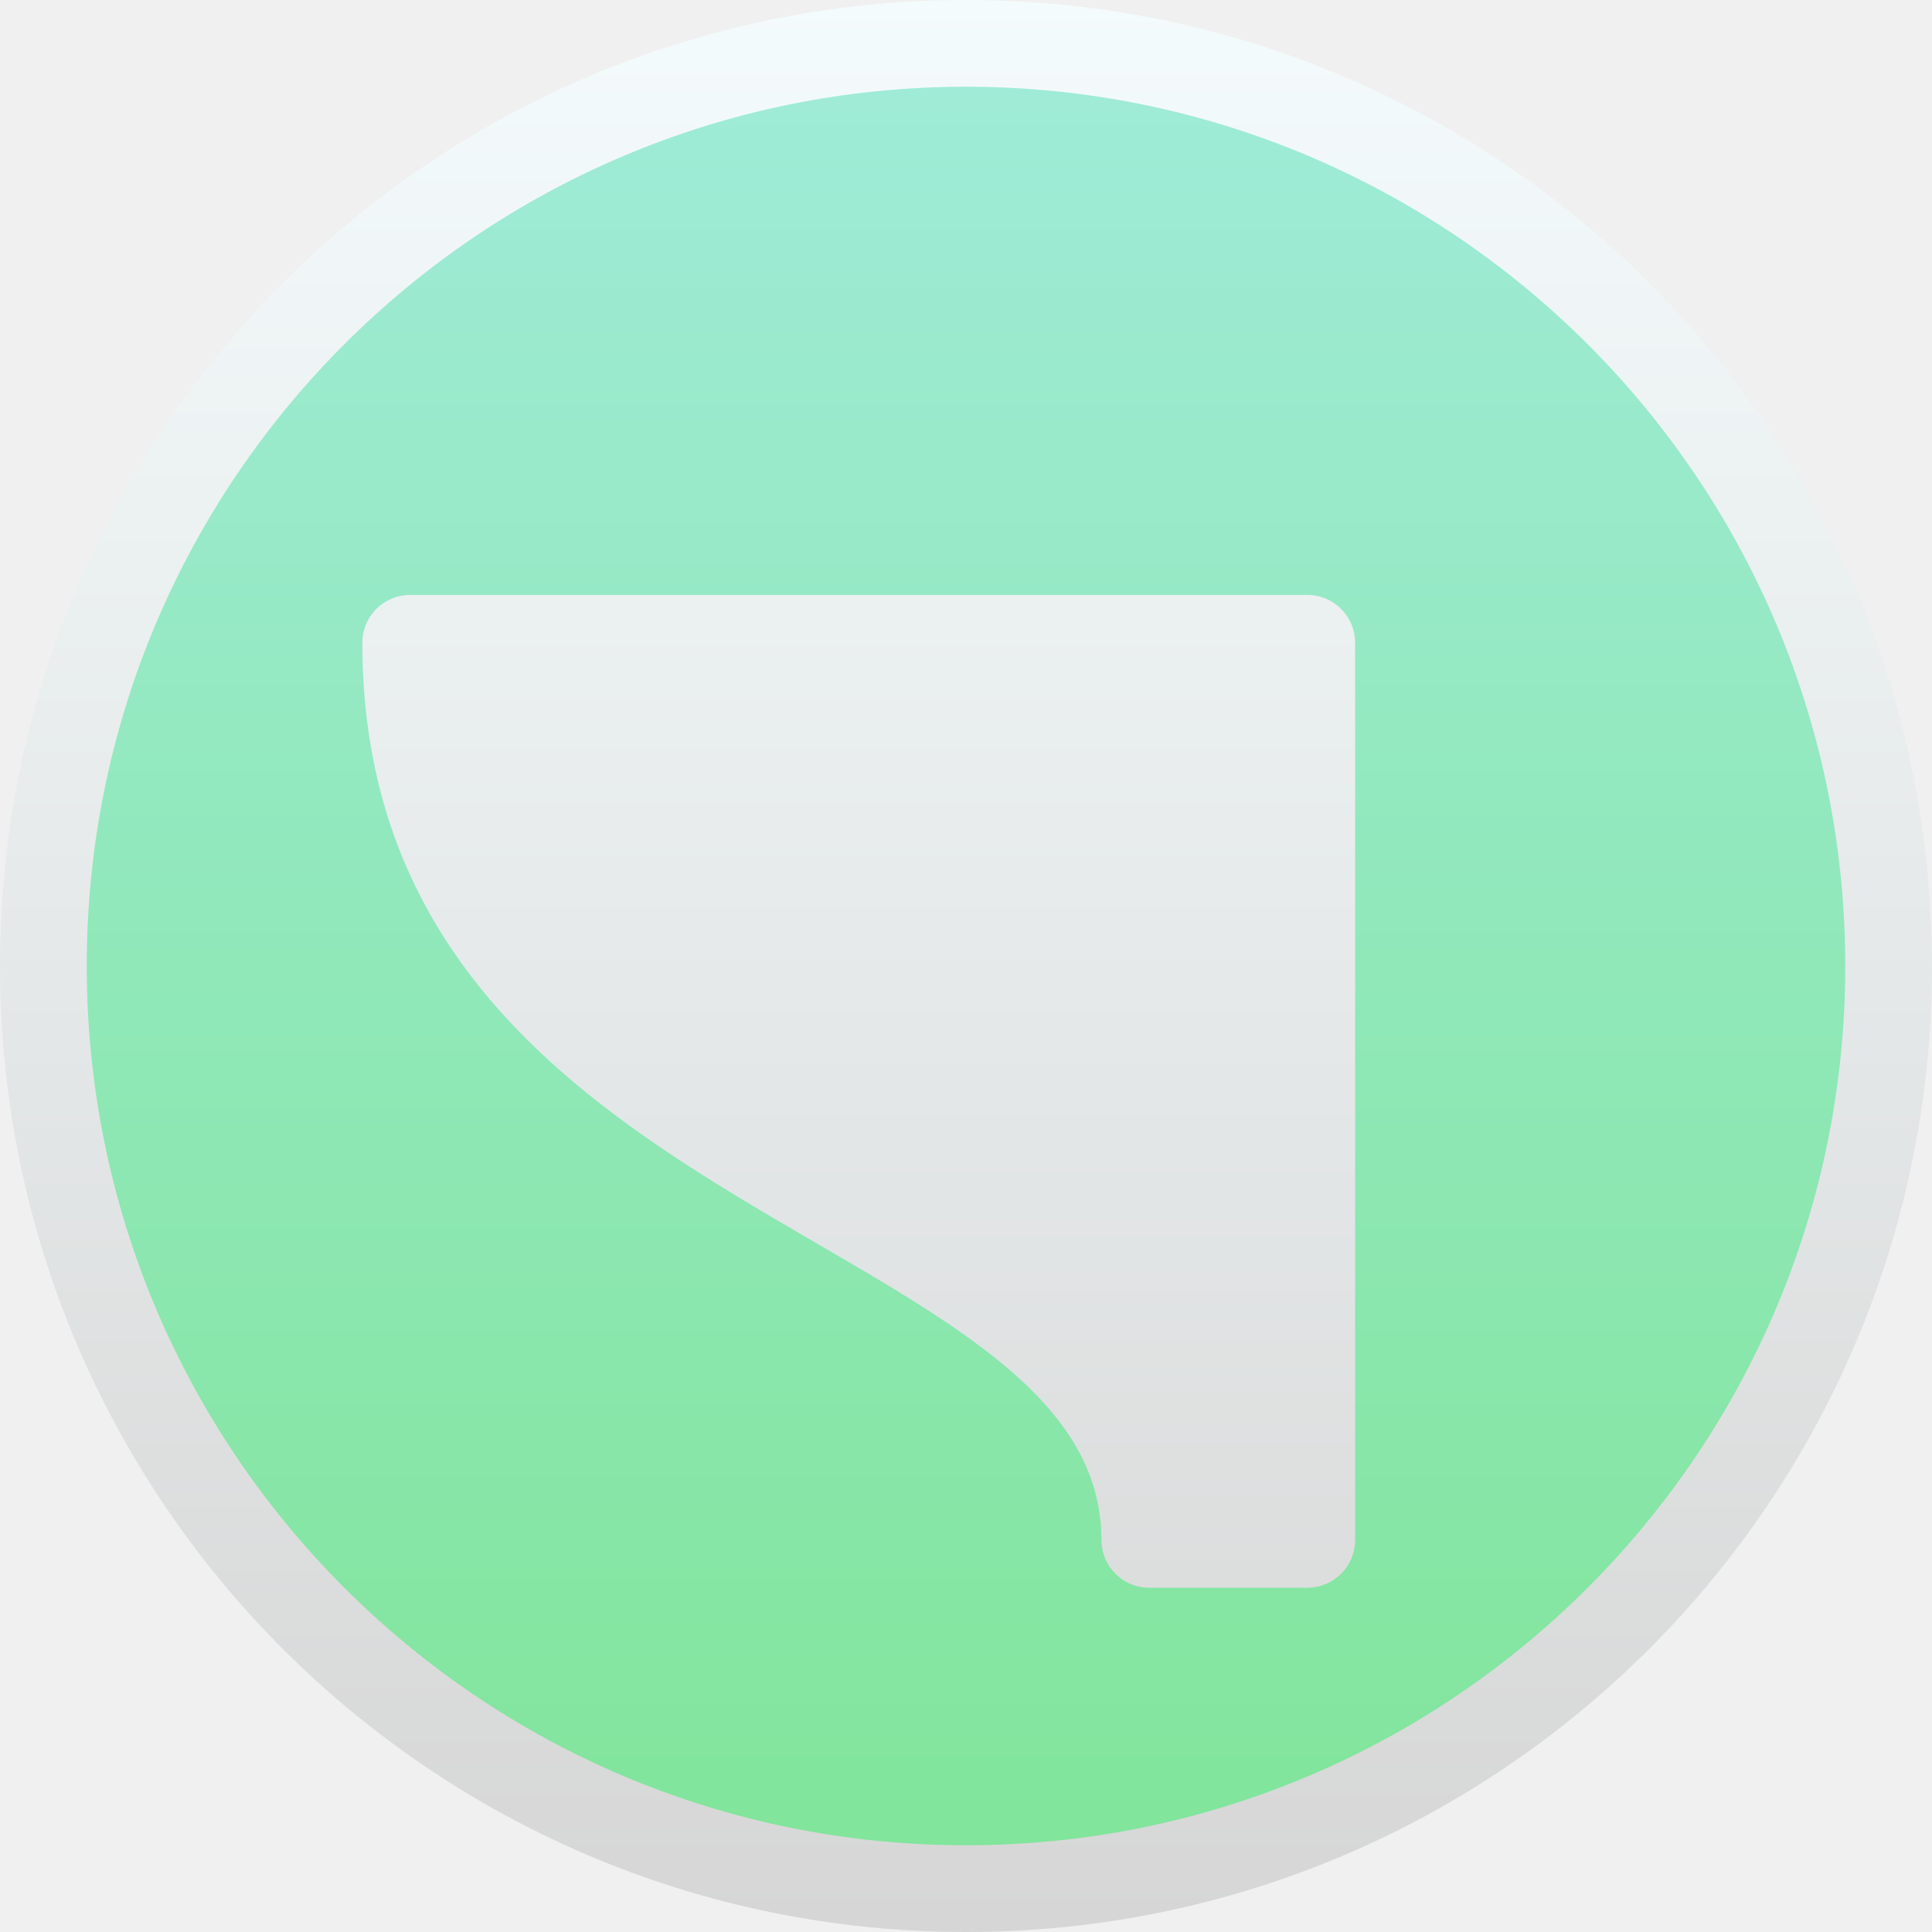
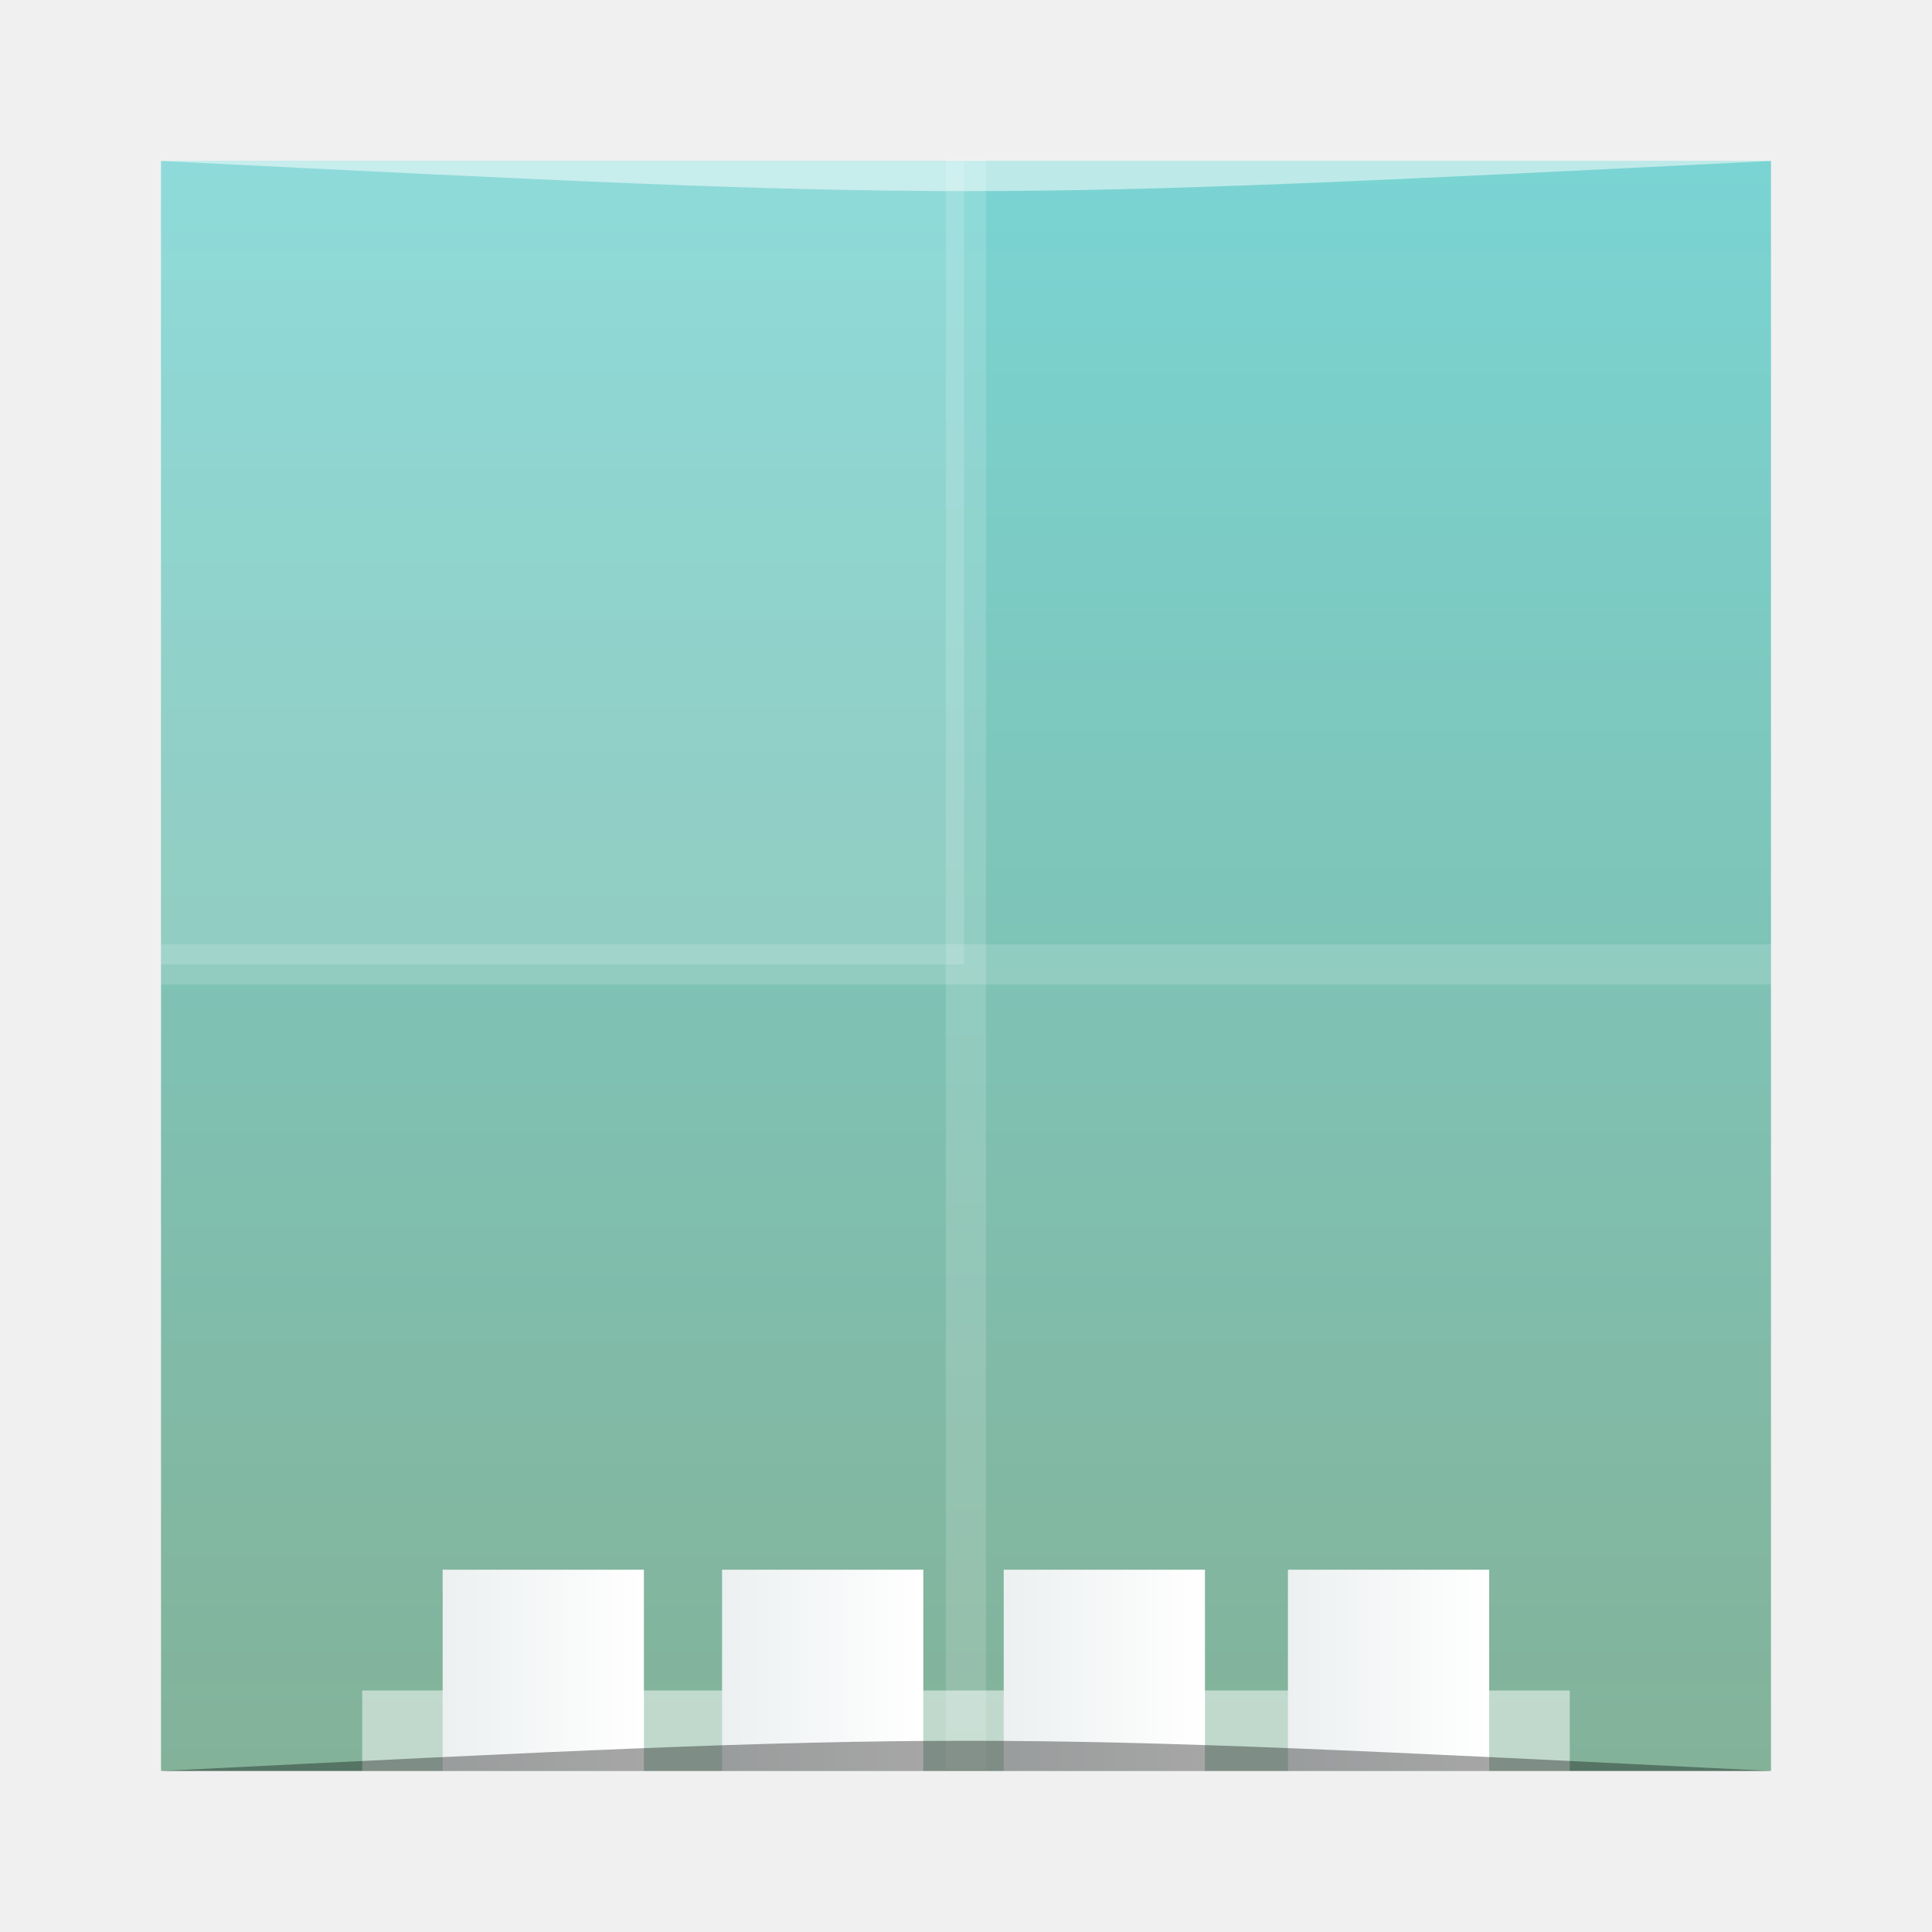
- <svg xmlns="http://www.w3.org/2000/svg" xmlns:xlink="http://www.w3.org/1999/xlink" width="200" height="200" id="svg2" version="1.1">
+ <svg xmlns="http://www.w3.org/2000/svg" xmlns:xlink="http://www.w3.org/1999/xlink" width="48" height="48" id="svg2" version="1.1" viewBox="0 0 13.547 13.547">
  <defs id="defs4">
-     <linearGradient id="linearGradient5030">
-       <stop id="stop5032" offset="0" style="stop-color:#2b2b2b;stop-opacity:1;" />
-       <stop id="stop5034" offset="1" style="stop-color:#676767;stop-opacity:1;" />
+     <linearGradient id="linearGradient3797">
+       <stop style="stop-color:#ecf0f1;stop-opacity:1;" offset="0" id="stop3799" />
+       <stop style="stop-color:#ffffff;stop-opacity:1;" offset="1" id="stop3801" />
    </linearGradient>
-     <linearGradient id="linearGradient4829">
-       <stop style="stop-color:#f4fbfc;stop-opacity:1;" offset="0" id="stop4831" />
-       <stop style="stop-color:#d6d6d6;stop-opacity:1;" offset="1" id="stop4833" />
+     <linearGradient xlink:href="#linearGradient4152" id="linearGradient4158" x1="414.571" y1="541.798" x2="414.571" y2="489.798" gradientUnits="userSpaceOnUse" />
+     <linearGradient id="linearGradient4152">
+       <stop style="stop-color:#83b299;stop-opacity:1" offset="0" id="stop4154" />
+       <stop style="stop-color:#7ad4d3;stop-opacity:1" offset="1" id="stop4156" />
    </linearGradient>
-     <clipPath clipPathUnits="userSpaceOnUse" id="clipPath4282">
-       <rect style="color:#000000;fill:#4d4d4d;fill-opacity:1;fill-rule:nonzero;stroke:none;stroke-width:9.134;marker:none;visibility:visible;display:inline;overflow:visible;enable-background:accumulate" id="rect4284" width="246.875" height="234.375" x="462.5" y="1646.112" ry="17" rx="17" />
-     </clipPath>
-     <linearGradient xlink:href="#linearGradient4829" id="linearGradient4835" x1="102.298" y1="-0.427" x2="102.298" y2="199.165" gradientUnits="userSpaceOnUse" />
-     <linearGradient xlink:href="#linearGradient5423" id="linearGradient5429" x1="408.662" y1="44.604" x2="408.662" y2="562.05" gradientUnits="userSpaceOnUse" />
-     <linearGradient id="linearGradient5423">
-       <stop style="stop-color:#9febd7;stop-opacity:1;" offset="0" id="stop5425" />
-       <stop style="stop-color:#81e59b;stop-opacity:1;" offset="1" id="stop5427" />
-     </linearGradient>
-     <linearGradient xlink:href="#linearGradient5423" id="linearGradient5473" x1="99.036" y1="-0.505" x2="99.036" y2="199.84" gradientUnits="userSpaceOnUse" />
-     <linearGradient xlink:href="#linearGradient5030" id="linearGradient4994" x1="99.609" y1="852.362" x2="99.609" y2="1052.362" gradientUnits="userSpaceOnUse" gradientTransform="translate(0.390625,-4.296875)" />
-     <linearGradient xlink:href="#linearGradient5030" id="linearGradient5009" x1="102.737" y1="878.975" x2="102.737" y2="1078.975" gradientUnits="userSpaceOnUse" />
-     <linearGradient xlink:href="#linearGradient4829" id="linearGradient5047" x1="96.885" y1="852.362" x2="96.885" y2="1052.362" gradientUnits="userSpaceOnUse" gradientTransform="translate(5.46875,4.6875)" />
+     <linearGradient gradientTransform="matrix(0.194636,0,0,0.2170937,-74.30647,178.2502)" y2="489.798" x2="414.571" y1="541.798" x1="414.571" gradientUnits="userSpaceOnUse" id="linearGradient3793" xlink:href="#linearGradient4152" />
+     <linearGradient xlink:href="#linearGradient3797" id="linearGradient3803" x1="9.031" y1="295.166" x2="10.442" y2="295.166" gradientUnits="userSpaceOnUse" />
+     <linearGradient xlink:href="#linearGradient3797" id="linearGradient3805" x1="7.038" y1="295.166" x2="8.449" y2="295.166" gradientUnits="userSpaceOnUse" />
+     <linearGradient xlink:href="#linearGradient3797" id="linearGradient3807" x1="3.104" y1="295.166" x2="4.516" y2="295.166" gradientUnits="userSpaceOnUse" />
+     <linearGradient xlink:href="#linearGradient3797" id="linearGradient3809" x1="5.063" y1="295.166" x2="6.474" y2="295.166" gradientUnits="userSpaceOnUse" />
  </defs>
-   <g id="layer1" transform="translate(0,-852.3622)">
-     <path style="color:#000000;fill:url(#linearGradient4835);fill-opacity:1;fill-rule:nonzero;stroke:none;stroke-width:9.134;marker:none;visibility:visible;display:inline;overflow:visible;enable-background:accumulate" id="path4188" d="m 200,100 a 100,100 0 1 1 -200,0 100,100 0 1 1 200,0 z" transform="translate(0,852.3622)" />
-     <path style="color:#000000;fill:url(#linearGradient5473);fill-opacity:1;fill-rule:nonzero;stroke:none;stroke-width:9.134;marker:none;visibility:visible;display:inline;overflow:visible;enable-background:accumulate" id="path4188-6" d="m 200,100 a 100,100 0 1 1 -200,0 100,100 0 1 1 200,0 z" transform="matrix(0.9102041,0,0,0.9102041,8.979592,861.3418)" />
-     <path style="color:#000000;fill:url(#linearGradient5047);fill-opacity:1;fill-rule:nonzero;stroke:none;stroke-width:1.5;marker:none;visibility:visible;display:inline;overflow:visible;enable-background:accumulate" d="m 42.463,913.95 92.865,0 c 2.744,0 4.954,2.209 4.954,4.954 l 0,92.865 c 0,2.744 -2.209,4.954 -4.954,4.954 l -16.354,0 c -2.744,0 -4.954,-2.209 -4.954,-4.954 0,-32.099 -76.511,-32.64 -76.511,-92.865 0,-2.744 2.209,-4.954 4.954,-4.954 z" id="rect5038" />
+   <g id="layer1" transform="translate(0,-283.4533)">
+     <circle style="fill:none;fill-opacity:1;fill-rule:evenodd;stroke:none" id="path3262" cx="0.564" cy="290.227" r="0.564" d="m 1.129,290.227 c 0,0.312 -0.253,0.564 -0.564,0.564 C 0.253,290.791 0,290.538 0,290.227 c 0,-0.312 0.253,-0.564 0.564,-0.564 0.312,0 0.564,0.253 0.564,0.564 z" />
+     <circle r="0.564" cy="290.227" cx="12.982" id="circle3264" style="fill:none;fill-opacity:1;fill-rule:evenodd;stroke:none" d="m 13.547,290.227 c 0,0.312 -0.253,0.564 -0.564,0.564 -0.312,0 -0.564,-0.253 -0.564,-0.564 0,-0.312 0.253,-0.564 0.564,-0.564 0.312,0 0.564,0.253 0.564,0.564 z" />
+     <circle r="0.564" cy="6.773" cx="-296.436" id="circle3266" style="fill:none;fill-opacity:1;fill-rule:evenodd;stroke:none" transform="matrix(0,-1,1,0,0,0)" d="m -295.871,6.773 c 0,0.312 -0.253,0.564 -0.564,0.564 -0.312,0 -0.564,-0.253 -0.564,-0.564 0,-0.312 0.253,-0.564 0.564,-0.564 0.312,0 0.564,0.253 0.564,0.564 z" />
+     <circle style="fill:none;fill-opacity:1;fill-rule:evenodd;stroke:none" id="circle3268" cx="-284.018" cy="6.773" r="0.564" transform="matrix(0,-1,1,0,0,0)" d="m -283.453,6.773 c 0,0.312 -0.253,0.564 -0.564,0.564 -0.312,0 -0.564,-0.253 -0.564,-0.564 0,-0.312 0.253,-0.564 0.564,-0.564 0.312,0 0.564,0.253 0.564,0.564 z" />
+     <rect style="fill:none;fill-opacity:1;fill-rule:evenodd;stroke:none" id="rect3270" width="8.467" height="8.467" x="2.54" y="285.993" ry="0" />
+     <rect style="fill:url(#linearGradient3793);fill-opacity:1;stroke:none" id="rect4126" width="11.289" height="11.289" x="1.129" y="284.582" />
+     <path id="path3797" d="m 6.773,284.57 0,11.289" style="opacity:0.15;fill:#ffffff;stroke:#ffffff;stroke-width:0.282px;stroke-linecap:butt;stroke-linejoin:miter;stroke-opacity:1" />
+     <rect style="fill:#ffffff;fill-opacity:1;fill-rule:evenodd;stroke:none;opacity:0.5" id="rect3322" width="8.467" height="0.564" x="2.54" y="295.307" />
+     <rect style="fill:url(#linearGradient3807);fill-opacity:1.0;fill-rule:evenodd;stroke:none" id="rect3324" width="1.411" height="1.411" x="3.104" y="294.46" />
+     <circle r="0.282" cy="295.589" cx="2.822" id="circle3326" style="fill:none;fill-opacity:1;fill-rule:evenodd;stroke:none" d="m 3.104,295.589 c 0,0.156 -0.126,0.282 -0.282,0.282 -0.156,0 -0.282,-0.126 -0.282,-0.282 0,-0.156 0.126,-0.282 0.282,-0.282 0.156,0 0.282,0.126 0.282,0.282 z" />
+     <circle style="fill:none;fill-opacity:1;fill-rule:evenodd;stroke:none" id="circle3328" cx="10.724" cy="295.589" r="0.282" d="m 11.007,295.589 c 0,0.156 -0.126,0.282 -0.282,0.282 -0.156,0 -0.282,-0.126 -0.282,-0.282 0,-0.156 0.126,-0.282 0.282,-0.282 0.156,0 0.282,0.126 0.282,0.282 z" />
+     <rect y="294.46" x="9.031" height="1.411" width="1.411" id="rect3330" style="fill:url(#linearGradient3803);fill-opacity:1.0;fill-rule:evenodd;stroke:none" />
+     <rect y="294.46" x="5.063" height="1.411" width="1.411" id="rect3332" style="fill:url(#linearGradient3809);fill-opacity:1.0;fill-rule:evenodd;stroke:none" />
+     <rect style="fill:url(#linearGradient3805);fill-opacity:1.0;fill-rule:evenodd;stroke:none" id="rect3334" width="1.411" height="1.411" x="7.038" y="294.46" />
+     <circle style="fill:none;fill-opacity:1;fill-rule:evenodd;stroke:none" id="circle3336" cx="4.798" cy="295.589" r="0.282" d="m 5.08,295.589 c 0,0.156 -0.126,0.282 -0.282,0.282 -0.156,0 -0.282,-0.126 -0.282,-0.282 0,-0.156 0.126,-0.282 0.282,-0.282 0.156,0 0.282,0.126 0.282,0.282 z" />
+     <circle r="0.282" cy="295.589" cx="6.756" id="circle3338" style="fill:none;fill-opacity:1;fill-rule:evenodd;stroke:none" d="m 7.038,295.589 c 0,0.156 -0.126,0.282 -0.282,0.282 -0.156,0 -0.282,-0.126 -0.282,-0.282 0,-0.156 0.126,-0.282 0.282,-0.282 0.156,0 0.282,0.126 0.282,0.282 z" />
+     <circle style="fill:none;fill-opacity:1;fill-rule:evenodd;stroke:none" id="circle3340" cx="8.731" cy="295.589" r="0.282" d="m 9.014,295.589 c 0,0.156 -0.126,0.282 -0.282,0.282 -0.156,0 -0.282,-0.126 -0.282,-0.282 0,-0.156 0.126,-0.282 0.282,-0.282 0.156,0 0.282,0.126 0.282,0.282 z" />
+     <path style="fill:#ffffff;stroke:#ffffff;stroke-width:1px;stroke-linecap:butt;stroke-linejoin:miter;stroke-opacity:1;opacity:0.15" d="m 4,23.958 40,0" id="path3027" transform="matrix(0.2822222,0,0,0.2822222,0,283.4533)" />
+     <rect style="opacity:0.15;fill:#ffffff;fill-opacity:1;stroke:none;stroke-linecap:round;stroke-opacity:1" id="rect3799" width="19.953" height="19.958" x="4" y="4" transform="matrix(0.2822222,0,0,0.2822222,0,283.4533)" />
+     <path style="opacity:0.35;fill:#000000;fill-opacity:1;stroke:none" d="m 1.129,295.871 11.289,8e-5 c -5.644,-0.282 -5.644,-0.282 -11.289,0 z" id="path3800" />
+     <path id="path3804" d="m 1.129,284.582 11.289,-6e-5 c -5.644,0.282 -5.644,0.282 -11.289,0 z" style="opacity:0.5;fill:#ffffff;fill-opacity:1;stroke:none" />
  </g>
</svg>
